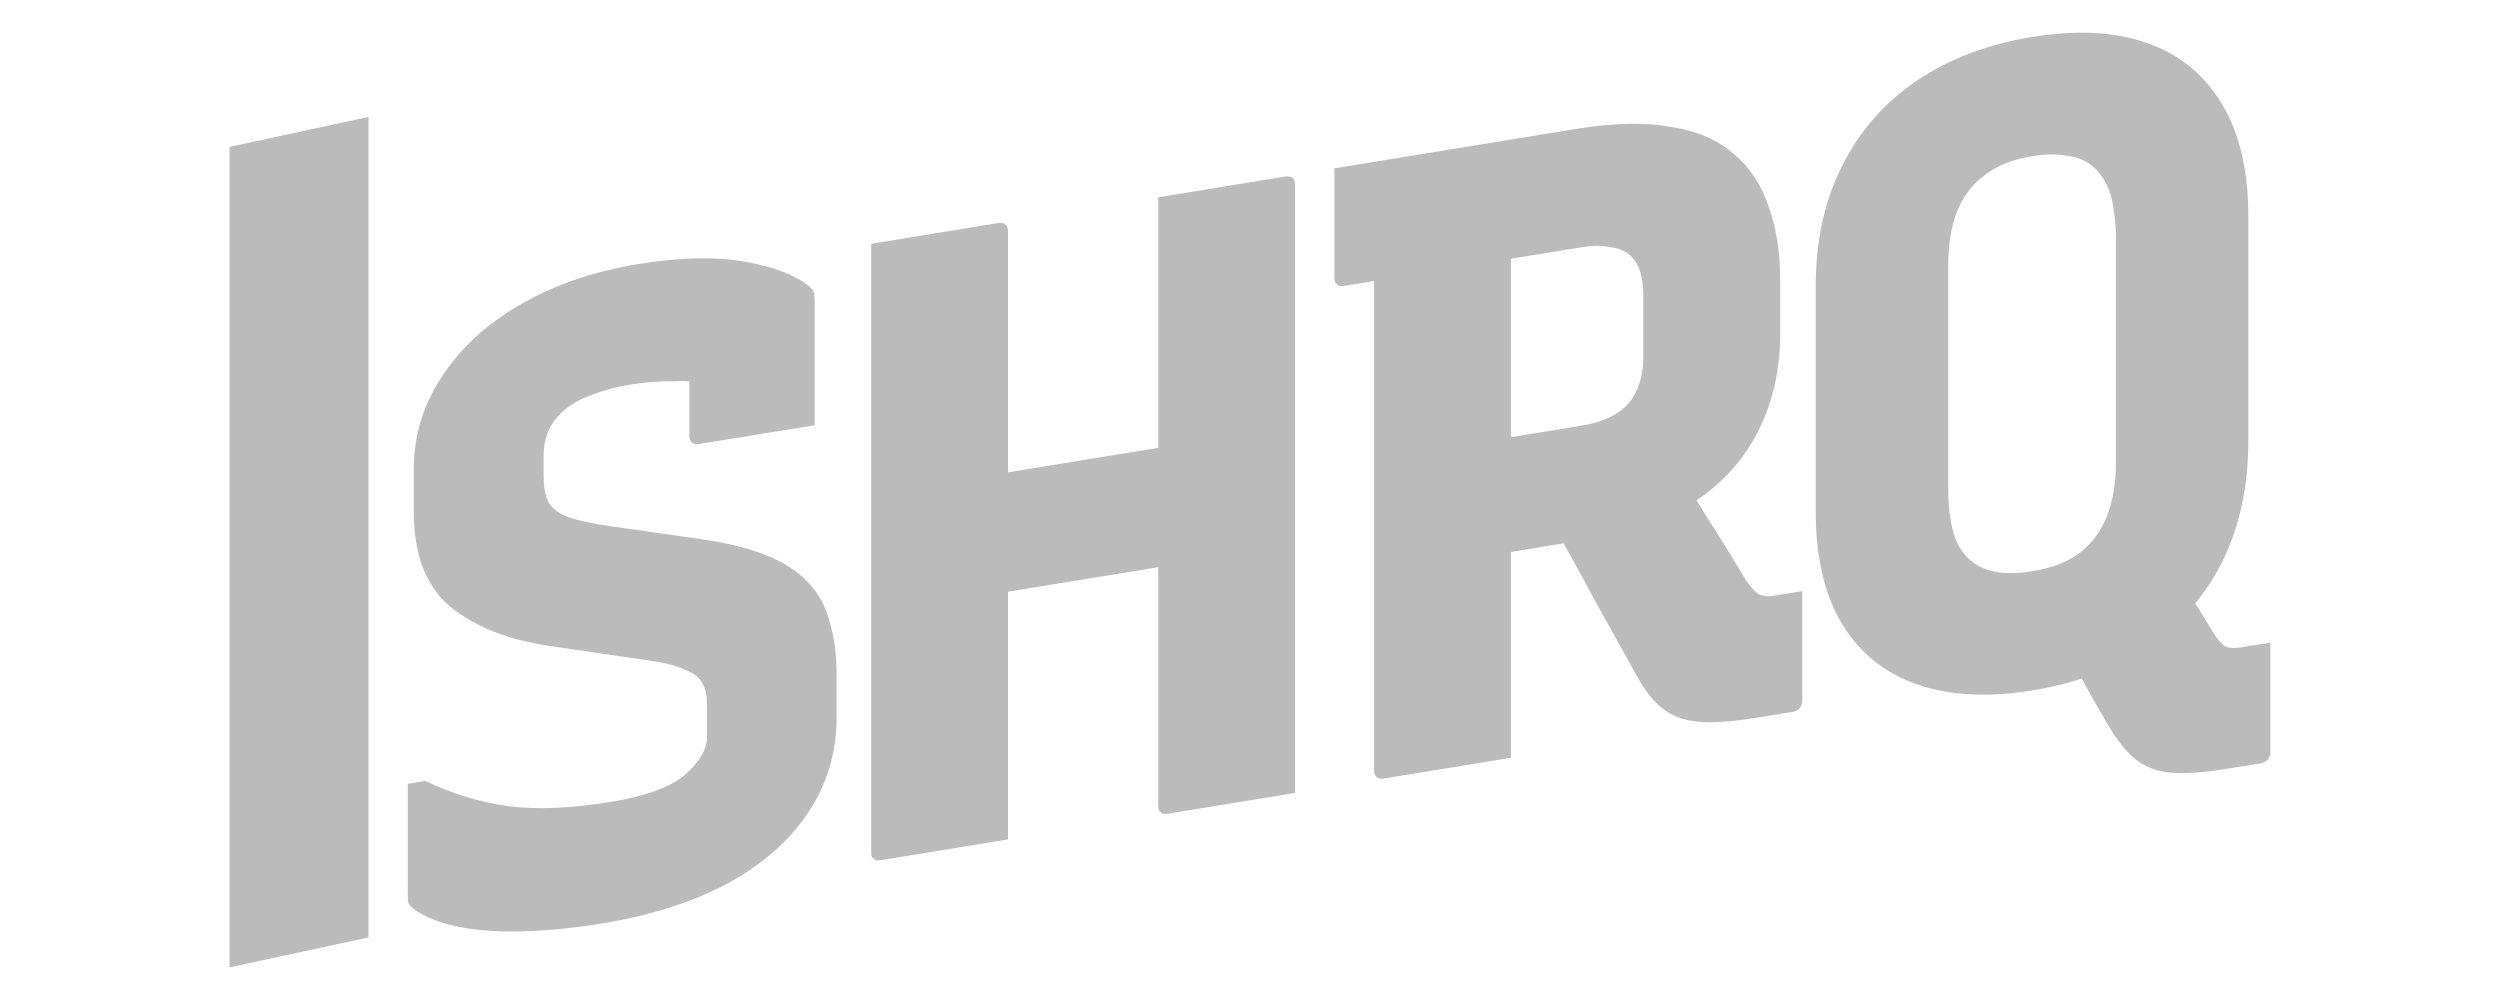
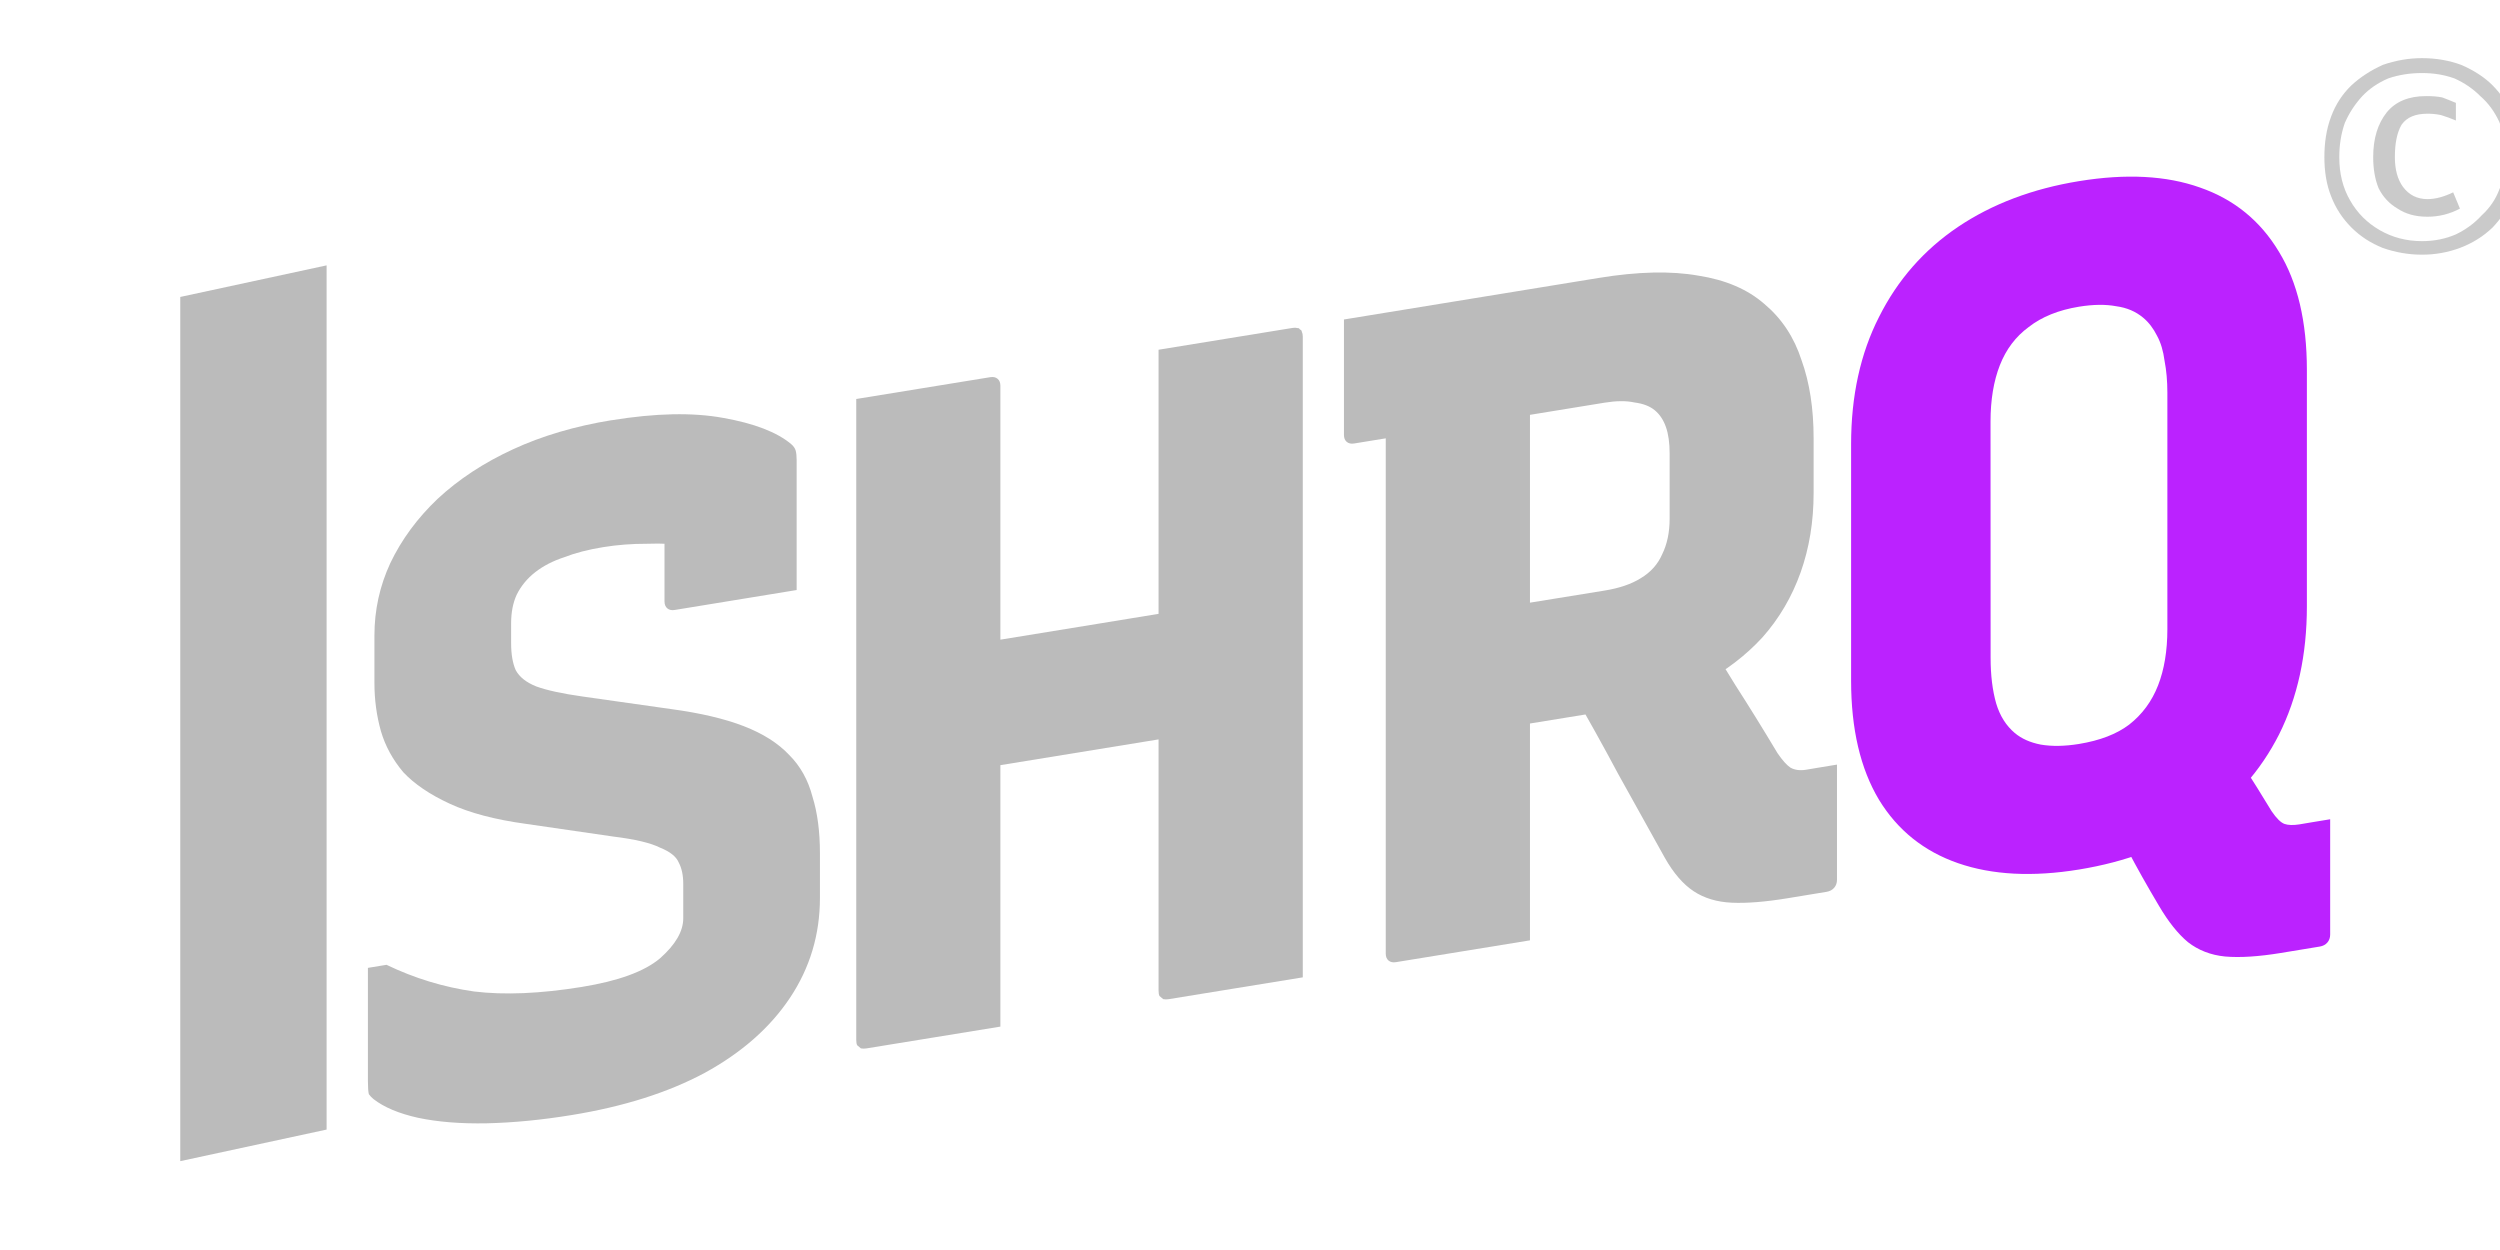
- <svg xmlns="http://www.w3.org/2000/svg" id="svg5" version="1.1" viewBox="0 0 26.458 10.583" height="40" width="100">
+ <svg xmlns="http://www.w3.org/2000/svg" id="svg5" version="1.1" viewBox="0 0 26.458 13.229" height="50" width="100">
  <defs id="defs2" />
  <g id="layer1" style="display:inline" />
  <g id="g11807" transform="matrix(1.110502,0,0,1.110502,-1.297318,-0.6181641)" style="fill:#bbbbbb;fill-opacity:1">
-     <path d="m 21.771,5.79 q 0.143,0.221 0.252,0.413 0.118,0.183 0.252,0.405 0.067,0.098 0.118,0.115 0.05,0.017 0.135,0.003 0.034,-0.005 0.05,-0.008 0.025,-0.004 0.059,-0.01 l 0.168,-0.027 q 0,0.286 0,0.513 0,0.236 0,0.53 0,0.042 -0.025,0.071 -0.025,0.029 -0.067,0.036 -0.059,0.01 -0.168,0.027 -0.101,0.016 -0.185,0.03 -0.303,0.049 -0.505,0.032 Q 21.662,7.904 21.519,7.792 21.384,7.68 21.258,7.465 21.098,7.196 20.972,6.956 20.846,6.716 20.686,6.447 Z M 20.534,0.909 q 0.64,-0.104 1.094,0.057 0.463,0.16 0.715,0.582 0.252,0.413 0.252,1.07 v 2.138 q 0,0.656 -0.252,1.16 Q 22.091,6.412 21.628,6.723 21.174,7.032 20.534,7.137 19.903,7.239 19.44,7.079 18.977,6.919 18.725,6.506 18.472,6.084 18.472,5.428 v -2.138 q 0,-0.656 0.252,-1.152 0.252,-0.504 0.715,-0.815 0.463,-0.311 1.094,-0.414 z M 19.735,5.222 q 0,0.236 0.05,0.413 0.05,0.169 0.168,0.267 0.093,0.077 0.236,0.105 0.151,0.026 0.345,-0.006 0.286,-0.047 0.454,-0.175 0.177,-0.138 0.261,-0.354 0.084,-0.216 0.084,-0.51 V 2.824 q 0,-0.16 -0.025,-0.29 -0.017,-0.132 -0.067,-0.225 -0.05,-0.101 -0.126,-0.165 -0.101,-0.085 -0.244,-0.103 -0.143,-0.027 -0.337,0.004 -0.278,0.045 -0.454,0.183 -0.177,0.13 -0.261,0.345 -0.084,0.216 -0.084,0.51 z" id="path9021" style="fill:#bbbbbb;stroke-width:0.87;fill-opacity:1" />
-     <path d="m 17.048,4.86 q 0.21,0.336 0.379,0.612 0.177,0.274 0.379,0.612 0.067,0.098 0.118,0.132 0.059,0.032 0.143,0.019 0.034,-0.005 0.05,-0.008 0.025,-0.004 0.059,-0.01 l 0.168,-0.027 q 0,0.286 0,0.522 0,0.236 0,0.522 0,0.042 -0.025,0.071 -0.025,0.029 -0.067,0.036 -0.059,0.01 -0.168,0.027 -0.101,0.016 -0.185,0.03 -0.303,0.049 -0.505,0.04 Q 17.191,7.429 17.048,7.334 16.905,7.24 16.787,7.032 16.577,6.654 16.366,6.276 16.164,5.896 15.946,5.519 Z M 13.884,2.161 q 0.572,-0.093 1.153,-0.188 0.581,-0.095 1.153,-0.188 0.53,-0.086 0.9,-0.02 0.37,0.057 0.598,0.256 0.236,0.197 0.337,0.509 0.109,0.302 0.109,0.706 v 0.497 q 0,0.387 -0.118,0.718 Q 17.898,4.781 17.671,5.036 17.444,5.284 17.124,5.454 16.804,5.615 16.4,5.681 16.164,5.719 15.92,5.759 15.685,5.798 15.449,5.836 L 15.356,5.893 V 4.757 q 0.219,-0.036 0.438,-0.071 0.227,-0.037 0.446,-0.073 0.202,-0.033 0.328,-0.112 0.135,-0.081 0.194,-0.217 0.067,-0.137 0.067,-0.322 v -0.589 q 0,-0.143 -0.034,-0.239 -0.034,-0.096 -0.101,-0.152 -0.067,-0.056 -0.185,-0.071 -0.109,-0.024 -0.269,0.002 -0.37,0.06 -0.757,0.123 -0.379,0.062 -0.757,0.123 -0.37,0.06 -0.749,0.122 -0.042,0.007 -0.067,-0.014 -0.025,-0.021 -0.025,-0.063 0,-0.278 0,-0.522 0,-0.244 0,-0.522 z m 1.683,5.617 q -0.311,0.051 -0.606,0.099 -0.286,0.047 -0.606,0.099 -0.042,0.007 -0.067,-0.014 -0.025,-0.021 -0.025,-0.063 0,-0.673 0,-1.296 0,-0.631 0,-1.246 0,-0.623 0,-1.254 0,-0.631 0,-1.296 L 15.668,2.577 15.567,2.846 q 0,0.244 0,0.48 0,0.236 0,0.454 0,0.53 0,1.035 0,0.505 0,1.027 0,0.522 0,1.111 0,0.227 0,0.438 0,0.21 0,0.387 z" id="path9024" style="fill:#bbbbbb;stroke-width:0.87;fill-opacity:1" />
-     <path d="m 9.471,2.88 q 0.32,-0.052 0.606,-0.099 0.295,-0.048 0.606,-0.099 0.042,-0.007 0.067,0.014 0.025,0.021 0.025,0.063 0,0.724 0,1.447 0,0.724 0,1.456 0,0.724 0,1.447 0,0.724 0,1.447 -0.311,0.051 -0.606,0.099 -0.286,0.047 -0.606,0.099 -0.025,0.004 -0.05,-1.879e-4 -0.017,-0.014 -0.034,-0.028 -0.008,-0.015 -0.008,-0.049 0,-0.816 0,-1.633 0,-0.816 0,-1.633 0,-0.816 0,-1.633 0,-0.227 0,-0.446 0,-0.227 0,-0.454 z m 0.555,2.3 1.649,-0.269 q 0.143,-0.023 0.278,-0.045 0.143,-0.023 0.278,-0.045 l 0.311,-0.126 0.278,1.167 -2.701,0.44 q -0.025,0.004 -0.042,0.007 -0.017,-0.006 -0.034,-0.011 -0.008,-0.015 -0.017,-0.031 0,-0.017 0,-0.042 z m 3.484,2.933 q -0.311,0.051 -0.606,0.099 -0.286,0.047 -0.606,0.099 -0.025,0.004 -0.05,-1.888e-4 -0.017,-0.014 -0.034,-0.028 -0.008,-0.015 -0.008,-0.049 0,-0.724 0,-1.447 0,-0.724 0,-1.447 0,-0.732 0,-1.456 0,-0.724 0,-1.447 0.32,-0.052 0.606,-0.099 0.295,-0.048 0.606,-0.099 0.025,-0.004 0.042,0.002 0.017,-0.003 0.025,0.013 0.017,0.006 0.017,0.023 0.008,0.015 0.008,0.041 0,0.606 0,1.22 0,0.606 0,1.22 0,0.606 0,1.22 0,0.606 0,1.212 0,0.252 0,0.488 0,0.236 0,0.438 z" id="path9027" style="fill:#bbbbbb;stroke-width:0.87;fill-opacity:1" />
-     <path d="m 7.258,3.072 q 0.598,-0.097 1.01,-0.021 0.421,0.075 0.614,0.237 0.034,0.028 0.042,0.06 0.008,0.032 0.008,0.083 0,0.16 0,0.37 0,0.202 0,0.412 0,0.202 0,0.396 Q 8.663,4.652 8.377,4.699 8.1,4.744 7.83,4.788 7.788,4.795 7.763,4.774 7.738,4.753 7.738,4.711 q 0,-0.067 0,-0.143 0,-0.076 0,-0.16 0,-0.093 0,-0.194 0,-0.109 0,-0.244 L 7.973,4.21 Q 7.78,4.182 7.578,4.19 7.376,4.189 7.182,4.221 6.98,4.253 6.829,4.312 6.677,4.362 6.568,4.447 6.459,4.532 6.4,4.651 6.349,4.76 6.349,4.912 v 0.177 q 0,0.151 0.042,0.246 0.05,0.093 0.185,0.147 0.143,0.052 0.421,0.091 l 0.799,0.114 q 0.396,0.053 0.656,0.154 0.261,0.101 0.412,0.261 0.151,0.152 0.21,0.378 0.067,0.216 0.067,0.511 v 0.404 q 0,0.497 -0.269,0.902 Q 8.605,8.702 8.1,8.977 7.603,9.243 6.896,9.359 6.492,9.424 6.13,9.433 5.777,9.44 5.508,9.383 5.247,9.324 5.104,9.213 q -0.025,-0.021 -0.042,-0.044 -0.008,-0.032 -0.008,-0.116 0,-0.16 0,-0.32 0,-0.16 0,-0.337 0,-0.177 0,-0.37 L 5.221,7.999 Q 5.6,8.181 6.012,8.24 6.425,8.291 6.989,8.199 7.485,8.118 7.696,7.941 7.906,7.755 7.906,7.578 V 7.267 q 0,-0.118 -0.042,-0.195 Q 7.83,6.993 7.696,6.939 7.569,6.876 7.275,6.84 L 6.484,6.724 Q 6.063,6.667 5.794,6.542 5.524,6.418 5.373,6.257 5.23,6.087 5.171,5.886 5.112,5.677 5.112,5.45 V 5.021 q 0,-0.345 0.143,-0.654 Q 5.407,4.047 5.684,3.783 5.97,3.518 6.366,3.335 6.761,3.153 7.258,3.072 Z" id="path9030" style="fill:#bbbbbb;stroke-width:0.87;fill-opacity:1" />
-     <rect style="fill:#bbbbbb;stroke-width:0.271;fill-opacity:1" id="rect33" width="1.355" height="7.819" x="3.433" y="2.681" transform="matrix(0.9774913,-0.2109757,0,1,0,0)" />
+     <g id="g1017" transform="matrix(0.8268487,0,0,0.8268487,-16.83755,-25.08128)">
+       <text xml:space="preserve" style="font-size:3.096px;line-height:1.25;font-family:Recursive;-inkscape-font-specification:Recursive;letter-spacing:0px;opacity:0.771;fill:#bbbbbb;fill-opacity:1;stroke-width:0.077" x="48.407" y="-31.709" id="text161655" transform="scale(1.000088,-0.999912)">
+         <tspan id="tspan161653" style="fill:#bbbbbb;fill-opacity:1;stroke-width:0.077" x="48.407" y="-31.709">©</tspan>
+       </text>
+       <g id="g1085" transform="matrix(0.9038678,0,0,0.9038678,3.445565,3.42703)">
+         <path d="m 48.535,39.703 q 0.202,0.311 0.356,0.583 0.166,0.258 0.356,0.571 0.095,0.139 0.166,0.163 0.071,0.024 0.19,0.005 0.047,-0.008 0.071,-0.012 0.036,-0.006 0.083,-0.014 l 0.237,-0.039 q 0,0.403 0,0.724 0,0.332 0,0.747 0,0.059 -0.036,0.101 -0.036,0.041 -0.095,0.051 -0.083,0.014 -0.237,0.039 -0.142,0.023 -0.261,0.043 -0.427,0.07 -0.712,0.045 -0.273,-0.027 -0.474,-0.184 -0.19,-0.159 -0.368,-0.462 -0.225,-0.378 -0.403,-0.717 -0.178,-0.339 -0.403,-0.717 z m -1.744,-6.88 q 0.901,-0.147 1.542,0.081 0.652,0.226 1.008,0.82 0.356,0.583 0.356,1.508 v 3.013 q 0,0.925 -0.356,1.636 -0.356,0.699 -1.008,1.137 -0.641,0.436 -1.542,0.583 -0.89,0.145 -1.542,-0.081 -0.652,-0.226 -1.008,-0.808 -0.356,-0.594 -0.356,-1.52 v -3.013 q 0,-0.925 0.356,-1.624 0.356,-0.71 1.008,-1.149 0.652,-0.438 1.542,-0.583 z m -1.127,6.079 q 0,0.332 0.071,0.581 0.071,0.237 0.237,0.377 0.13,0.109 0.332,0.148 0.214,0.036 0.486,-0.008 0.403,-0.066 0.641,-0.247 0.249,-0.195 0.368,-0.499 0.119,-0.304 0.119,-0.719 v -3.013 q 0,-0.225 -0.036,-0.409 -0.024,-0.186 -0.095,-0.317 -0.071,-0.143 -0.178,-0.232 -0.142,-0.119 -0.344,-0.146 -0.202,-0.038 -0.474,0.006 -0.391,0.064 -0.641,0.259 -0.249,0.183 -0.368,0.487 -0.119,0.304 -0.119,0.719 z" id="path9021-3" style="fill:#bb22ff;fill-opacity:1;stroke-width:1.227" />
+         <path d="m 41.878,38.392 q 0.297,0.474 0.534,0.862 0.249,0.386 0.534,0.862 0.095,0.139 0.166,0.186 0.083,0.046 0.202,0.026 0.047,-0.008 0.071,-0.012 0.036,-0.006 0.083,-0.014 l 0.237,-0.039 q 0,0.403 0,0.735 0,0.332 0,0.735 0,0.059 -0.036,0.101 -0.036,0.041 -0.095,0.051 -0.083,0.014 -0.237,0.039 -0.142,0.023 -0.261,0.043 -0.427,0.07 -0.712,0.057 -0.285,-0.013 -0.486,-0.146 -0.202,-0.133 -0.368,-0.426 -0.297,-0.533 -0.593,-1.066 -0.285,-0.535 -0.593,-1.066 z M 37.418,34.587 q 0.807,-0.131 1.625,-0.265 0.818,-0.133 1.625,-0.265 0.747,-0.122 1.269,-0.029 0.522,0.081 0.842,0.361 0.332,0.278 0.474,0.717 0.154,0.426 0.154,0.995 v 0.7 q 0,0.546 -0.166,1.012 -0.166,0.466 -0.486,0.827 -0.32,0.349 -0.771,0.588 -0.451,0.228 -1.02,0.32 -0.332,0.054 -0.676,0.11 -0.332,0.054 -0.664,0.108 l -0.13,0.081 v -1.601 q 0.308,-0.05 0.617,-0.1 0.32,-0.052 0.629,-0.102 0.285,-0.046 0.463,-0.158 0.19,-0.114 0.273,-0.305 0.095,-0.193 0.095,-0.454 V 36.295 q 0,-0.202 -0.047,-0.336 -0.047,-0.135 -0.142,-0.214 -0.095,-0.079 -0.261,-0.1 -0.154,-0.034 -0.38,0.003 -0.522,0.085 -1.068,0.174 -0.534,0.087 -1.068,0.174 -0.522,0.085 -1.056,0.172 -0.059,0.01 -0.095,-0.02 -0.036,-0.03 -0.036,-0.089 0,-0.391 0,-0.735 0,-0.344 0,-0.735 z m 2.372,7.917 q -0.439,0.072 -0.854,0.139 -0.403,0.066 -0.854,0.139 -0.059,0.01 -0.095,-0.02 -0.036,-0.03 -0.036,-0.089 0,-0.949 0,-1.827 0,-0.89 0,-1.756 0,-0.878 0,-1.767 0,-0.89 0,-1.827 l 1.981,-0.323 -0.142,0.379 q 0,0.344 0,0.676 0,0.332 0,0.641 0,0.747 0,1.459 0,0.712 0,1.447 0,0.735 0,1.566 0,0.32 0,0.617 0,0.297 0,0.546 z" id="path9024-6" style="fill:#bbbbbb;fill-opacity:1;stroke-width:1.227" />
+         <path d="m 31.198,35.601 q 0.451,-0.073 0.854,-0.139 0.415,-0.068 0.854,-0.139 0.059,-0.01 0.095,0.02 0.036,0.03 0.036,0.089 0,1.02 0,2.04 0,1.02 0,2.052 0,1.02 0,2.04 0,1.02 0,2.04 -0.439,0.071 -0.854,0.139 -0.403,0.066 -0.854,0.139 -0.036,0.006 -0.071,-2.64e-4 -0.024,-0.02 -0.047,-0.04 -0.012,-0.022 -0.012,-0.069 0,-1.151 0,-2.301 0,-1.151 0,-2.301 0,-1.151 0,-2.301 0,-0.32 0,-0.629 0,-0.32 0,-0.641 z m 0.783,3.241 2.325,-0.379 q 0.202,-0.033 0.391,-0.064 0.202,-0.033 0.391,-0.064 l 0.439,-0.178 0.391,1.644 -3.808,0.62 q -0.036,0.006 -0.059,0.01 -0.024,-0.008 -0.047,-0.016 -0.012,-0.022 -0.024,-0.044 0,-0.024 0,-0.059 z m 4.911,4.134 q -0.439,0.071 -0.854,0.139 -0.403,0.066 -0.854,0.139 -0.036,0.006 -0.071,-2.67e-4 -0.024,-0.02 -0.047,-0.04 -0.012,-0.022 -0.012,-0.069 0,-1.02 0,-2.04 0,-1.02 0,-2.04 0,-1.032 0,-2.052 0,-1.02 0,-2.04 0.451,-0.073 0.854,-0.139 0.415,-0.068 0.854,-0.139 0.036,-0.006 0.059,0.002 0.024,-0.004 0.036,0.018 0.024,0.008 0.024,0.032 0.012,0.022 0.012,0.057 0,0.854 0,1.72 0,0.854 0,1.72 0,0.854 0,1.72 0,0.854 0,1.708 0,0.356 0,0.688 0,0.332 0,0.617 z" id="path9027-7" style="fill:#bbbbbb;fill-opacity:1;stroke-width:1.227" />
+         <path d="m 28.079,35.872 q 0.842,-0.137 1.423,-0.03 0.593,0.105 0.866,0.333 0.047,0.04 0.059,0.085 0.012,0.046 0.012,0.117 0,0.225 0,0.522 0,0.285 0,0.581 0,0.285 0,0.557 -0.38,0.062 -0.783,0.128 -0.391,0.064 -0.771,0.126 -0.059,0.01 -0.095,-0.02 -0.036,-0.03 -0.036,-0.089 0,-0.095 0,-0.202 0,-0.107 0,-0.225 0,-0.13 0,-0.273 0,-0.154 0,-0.344 l 0.332,0.337 q -0.273,-0.039 -0.557,-0.028 -0.285,-0.001 -0.557,0.043 -0.285,0.046 -0.498,0.129 -0.214,0.07 -0.368,0.19 -0.154,0.12 -0.237,0.288 -0.071,0.154 -0.071,0.367 v 0.249 q 0,0.214 0.059,0.346 0.071,0.131 0.261,0.207 0.202,0.074 0.593,0.129 l 1.127,0.16 q 0.557,0.075 0.925,0.217 0.368,0.142 0.581,0.368 0.214,0.214 0.297,0.533 0.095,0.305 0.095,0.72 v 0.569 q 0,0.7 -0.38,1.272 -0.38,0.572 -1.091,0.961 -0.7,0.375 -1.696,0.537 -0.569,0.093 -1.079,0.105 -0.498,0.01 -0.878,-0.07 -0.368,-0.082 -0.569,-0.239 -0.036,-0.03 -0.059,-0.062 -0.012,-0.046 -0.012,-0.164 0,-0.225 0,-0.451 0,-0.225 0,-0.474 0,-0.249 0,-0.522 l 0.237,-0.039 q 0.534,0.257 1.115,0.34 0.581,0.071 1.376,-0.058 0.7,-0.114 0.996,-0.364 0.297,-0.262 0.297,-0.511 v -0.439 q 0,-0.166 -0.059,-0.275 -0.047,-0.111 -0.237,-0.187 -0.178,-0.09 -0.593,-0.141 l -1.115,-0.162 q -0.593,-0.081 -0.973,-0.257 -0.38,-0.175 -0.593,-0.402 -0.202,-0.24 -0.285,-0.523 -0.083,-0.295 -0.083,-0.615 v -0.605 q 0,-0.486 0.202,-0.922 0.214,-0.45 0.605,-0.822 0.403,-0.374 0.961,-0.631 0.557,-0.257 1.257,-0.371 z" id="path9030-5" style="fill:#bbbbbb;fill-opacity:1;stroke-width:1.227" />
+         <rect style="fill:#bbbbbb;fill-opacity:1;stroke-width:0.383" id="rect33-3" width="1.909" height="11.02" x="23.099" y="39.173" transform="matrix(0.9774913,-0.2109757,0,1,0,0)" />
+       </g>
+     </g>
  </g>
</svg>
